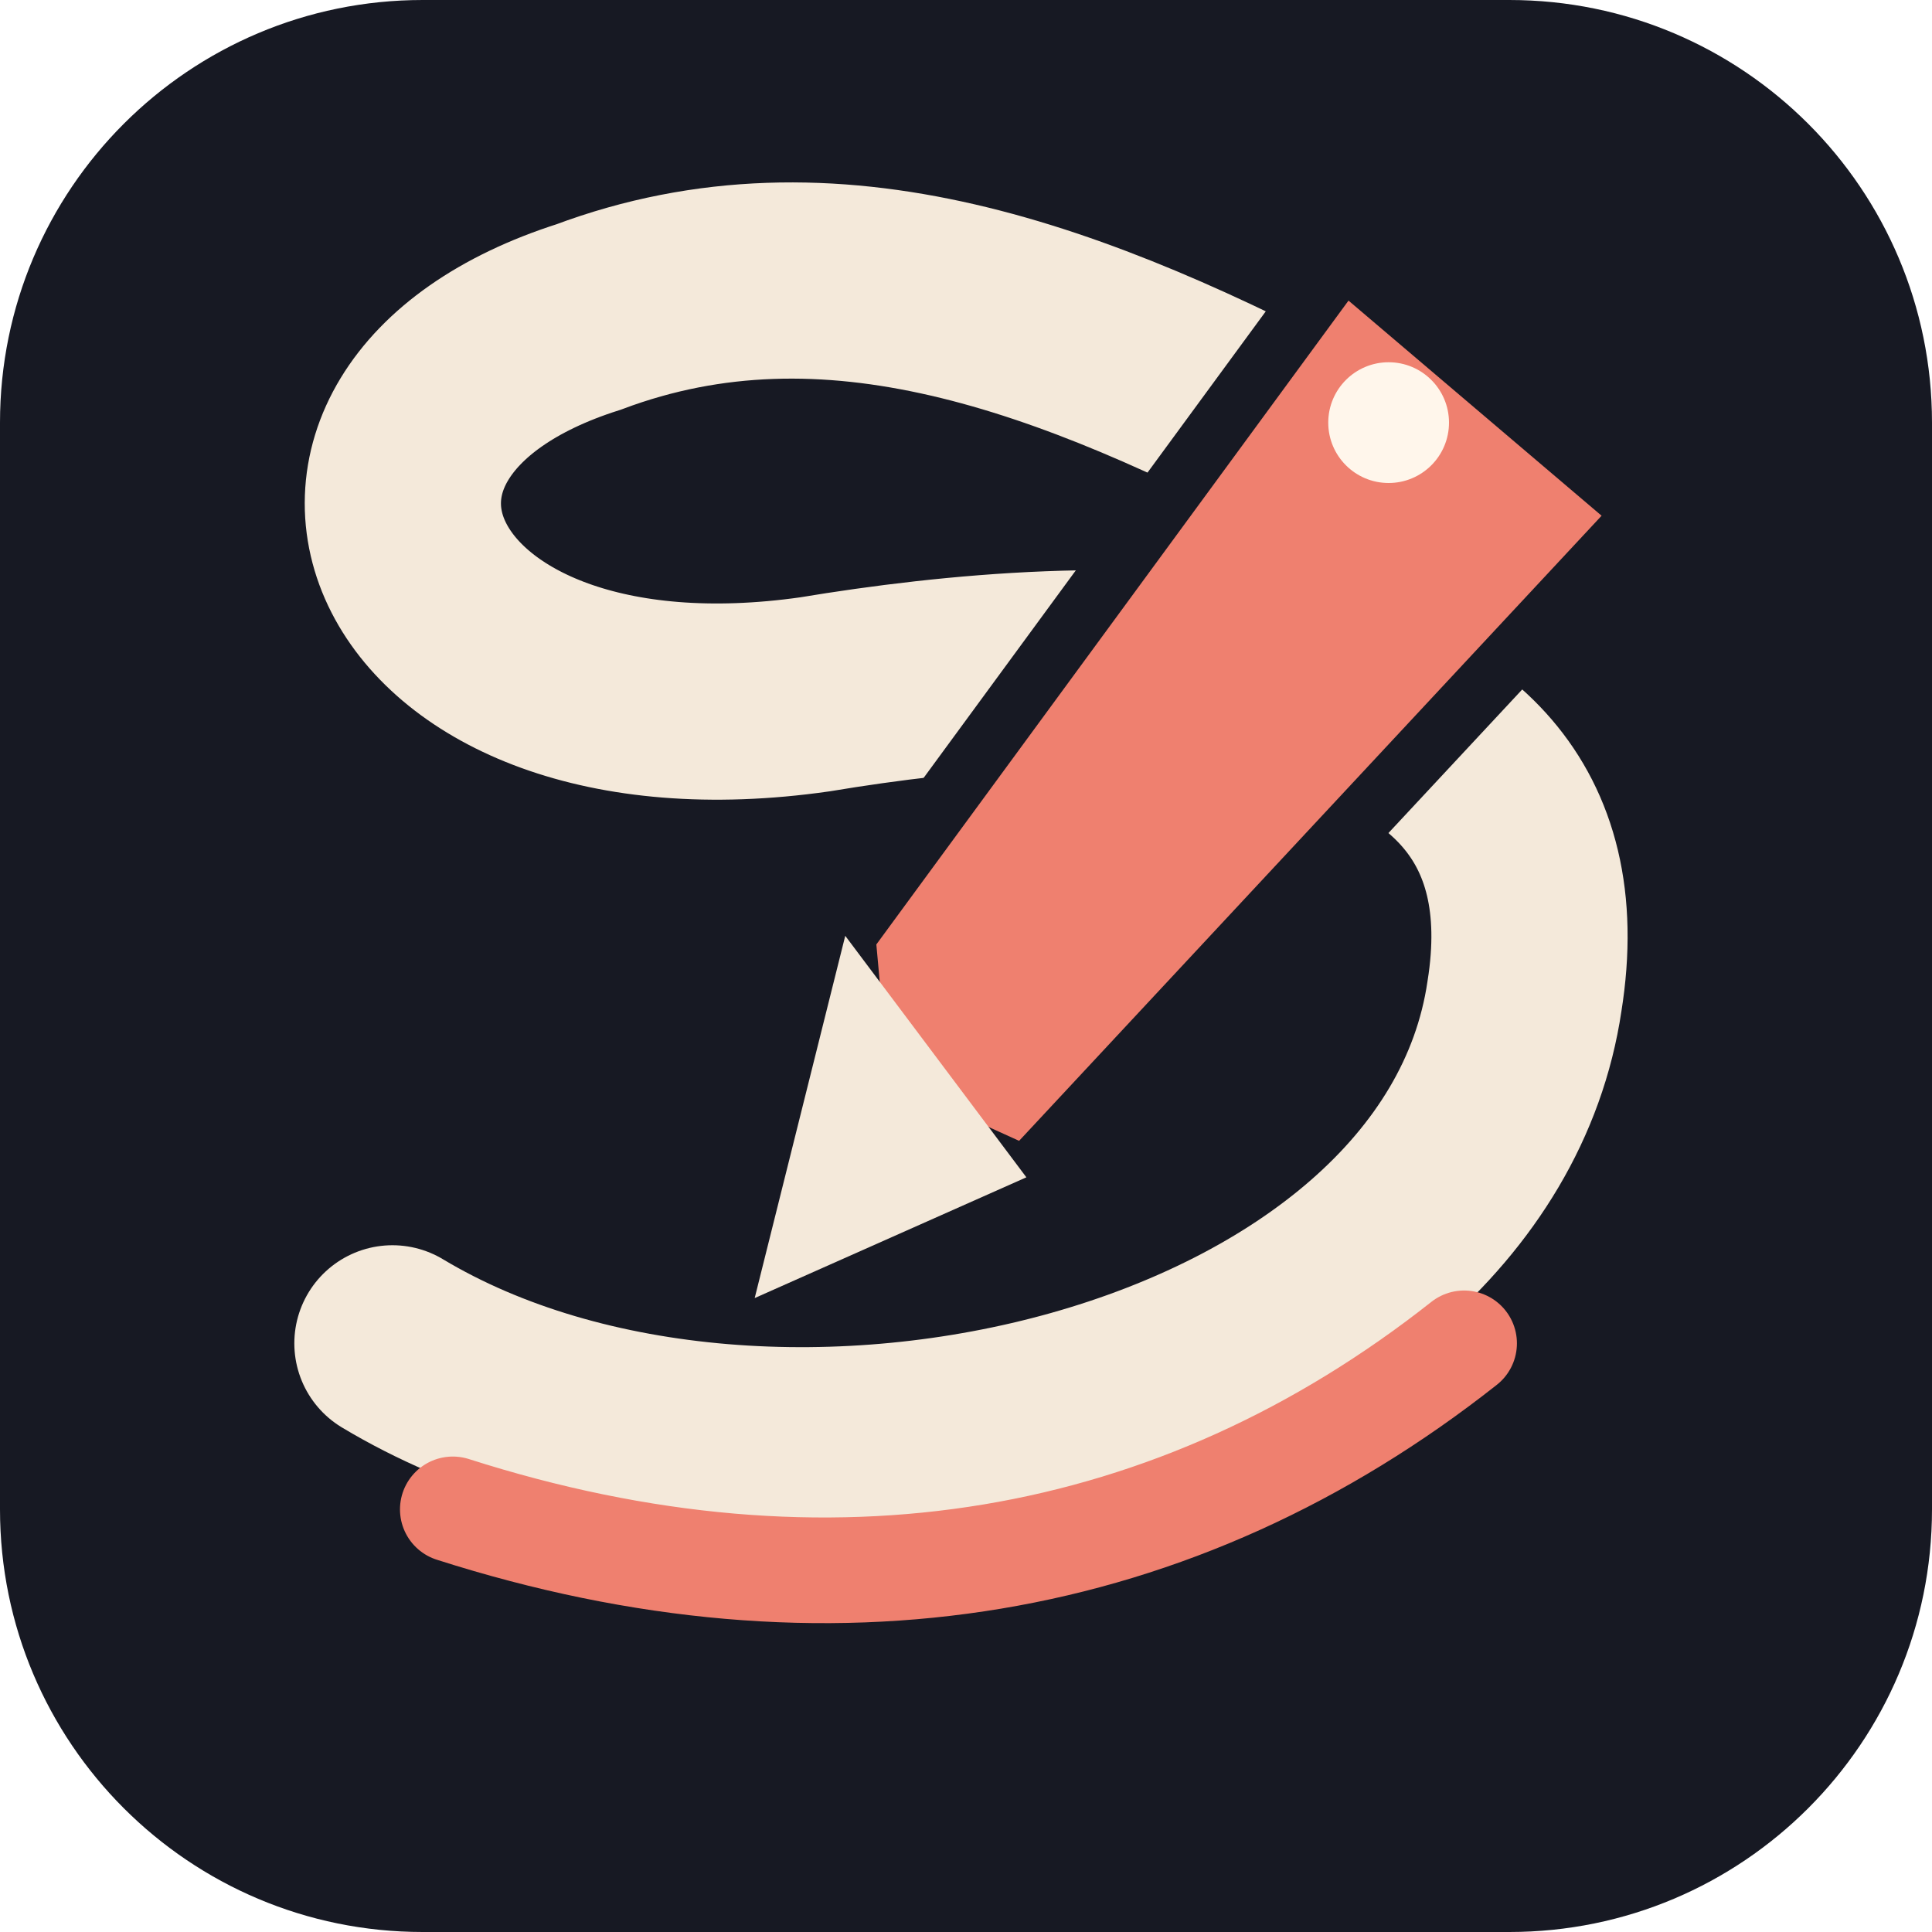
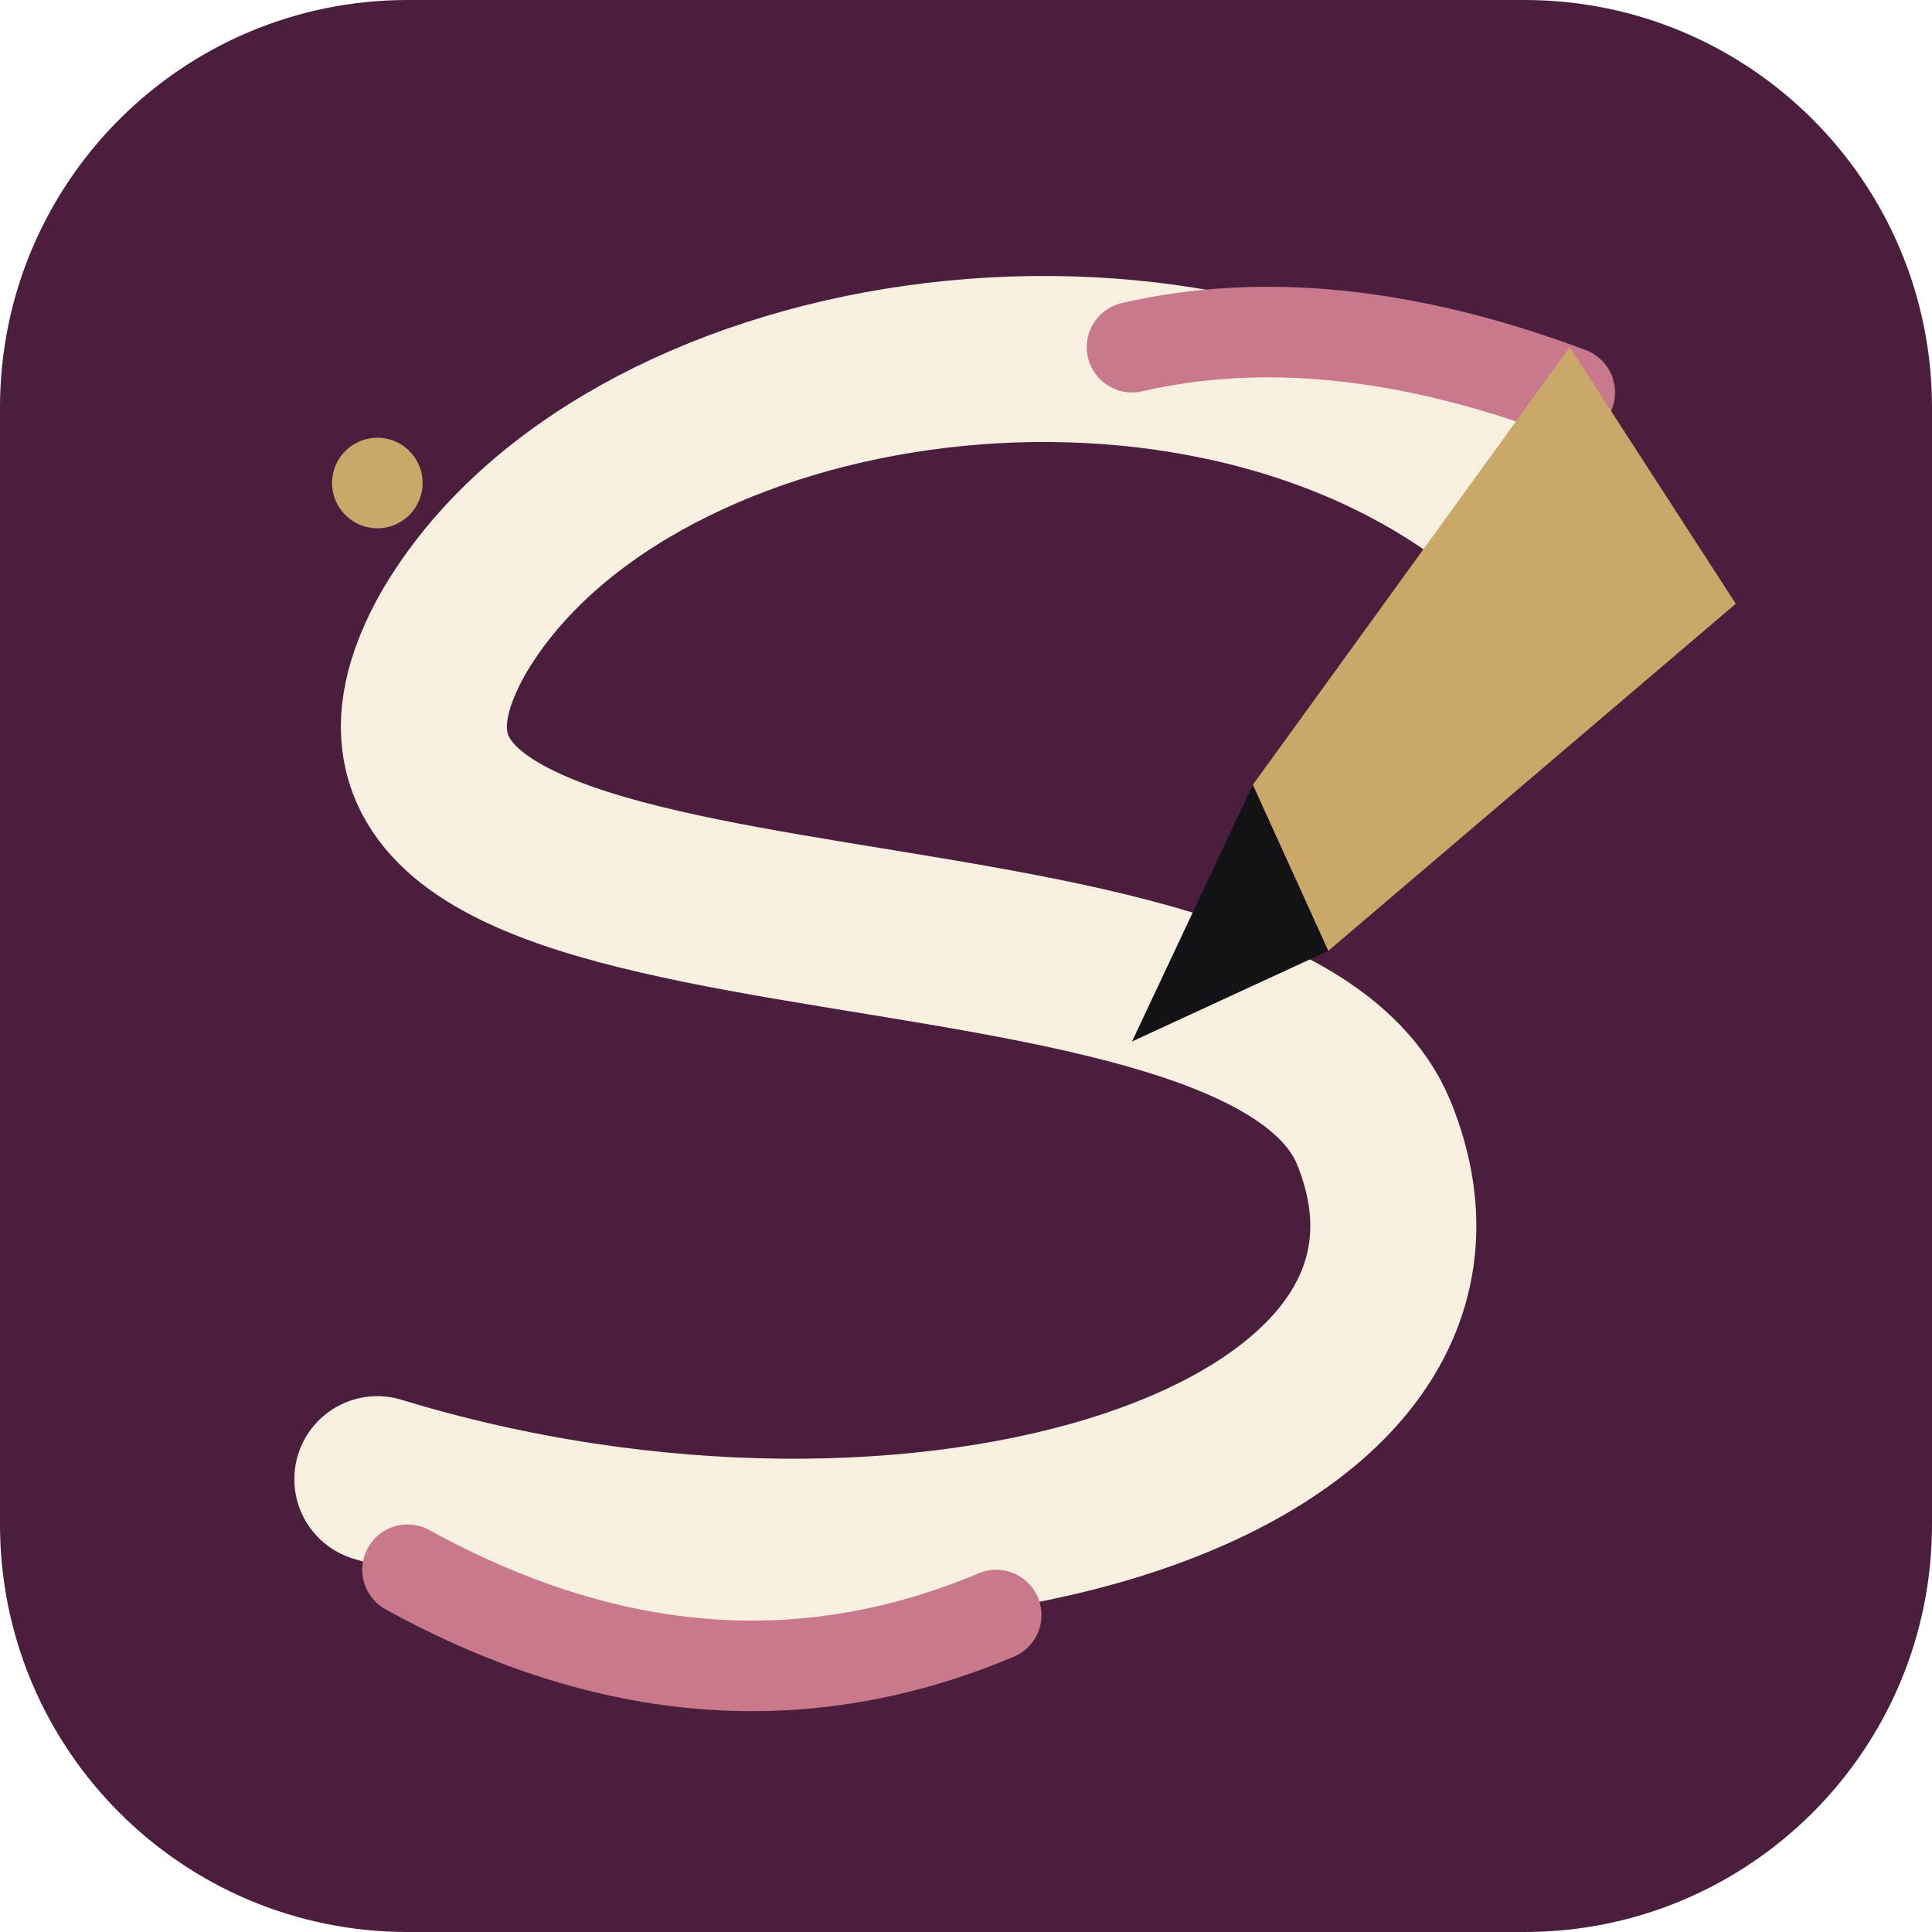
- <svg xmlns="http://www.w3.org/2000/svg" viewBox="0 0 128 128" role="img" aria-label="Smudge">
-   <rect width="128" height="128" rx="28" fill="#171923" />
-   <path d="M26 89c25 15 71 4 75-23 4-25-29-23-47-20C26 50 17 28 39 21c16-6 32 0 49 9" fill="none" stroke="#f4e9da" stroke-width="13" stroke-linecap="round" />
-   <path d="M30 100c25 8 48 4 67-11" fill="none" stroke="#ef806f" stroke-width="7" stroke-linecap="round" />
-   <path d="M89 17l20 17-41 44-11-5-1-11Z" fill="#ef806f" stroke="#171923" stroke-width="4" />
-   <path d="M56 62l12 16-18 8Z" fill="#f4e9da" />
-   <circle cx="92" cy="28" r="4" fill="#fff6eb" />
+ <svg xmlns="http://www.w3.org/2000/svg" viewBox="0 0 128 128" role="img" aria-labelledby="t d">
+   <rect width="128" height="128" rx="27" fill="#4B1E3D" />
+   <path d="M99 33 C78 17 41 23 30 42 C16 67 83 56 91 75 C100 97 61 109 25 98" fill="none" stroke="#F7EFDF" stroke-width="11" stroke-linecap="round" />
+   <path d="M104 26 Q88 20 75 23 M27 104 Q47 115 66 107" fill="none" stroke="#C8798C" stroke-width="6" stroke-linecap="round" />
+   <path d="M104 23 L115 40 L88 63 L83 52Z" fill="#C9A86A" />
+   <path d="M83 52 L88 63 L75 69Z" fill="#121217" />
+   <circle cx="25" cy="32" r="3" fill="#C9A86A" />
</svg>
